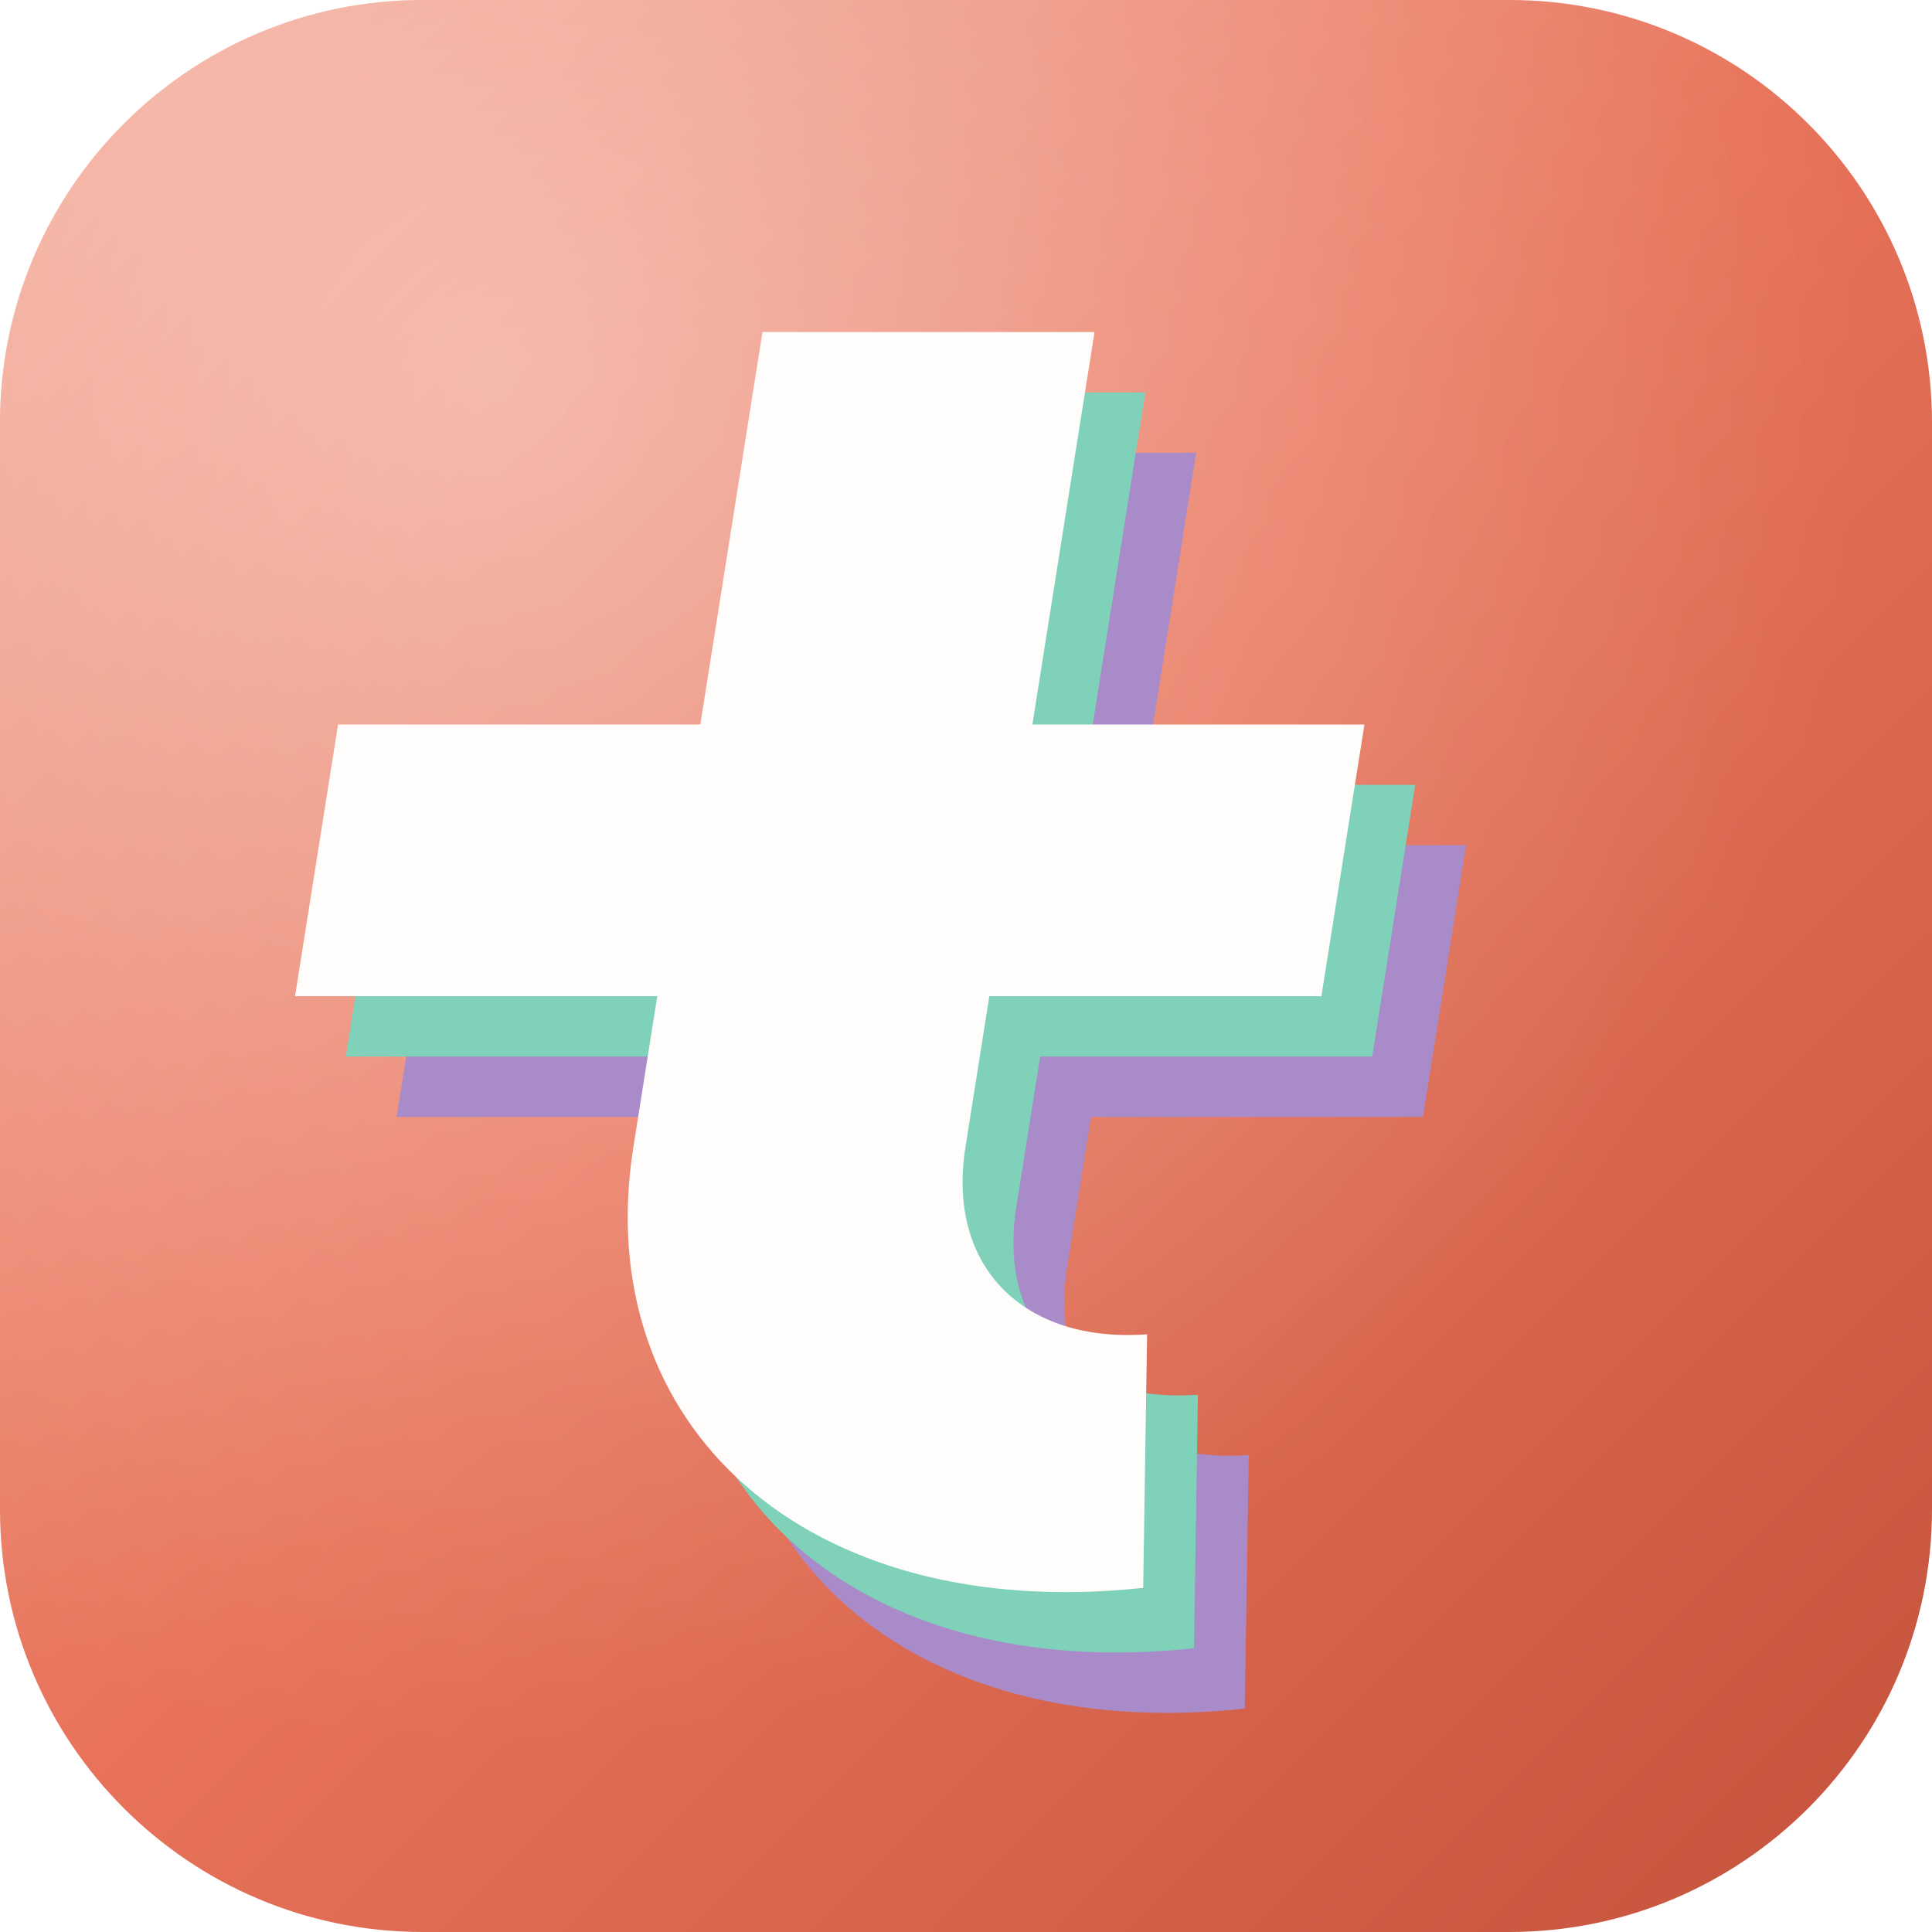
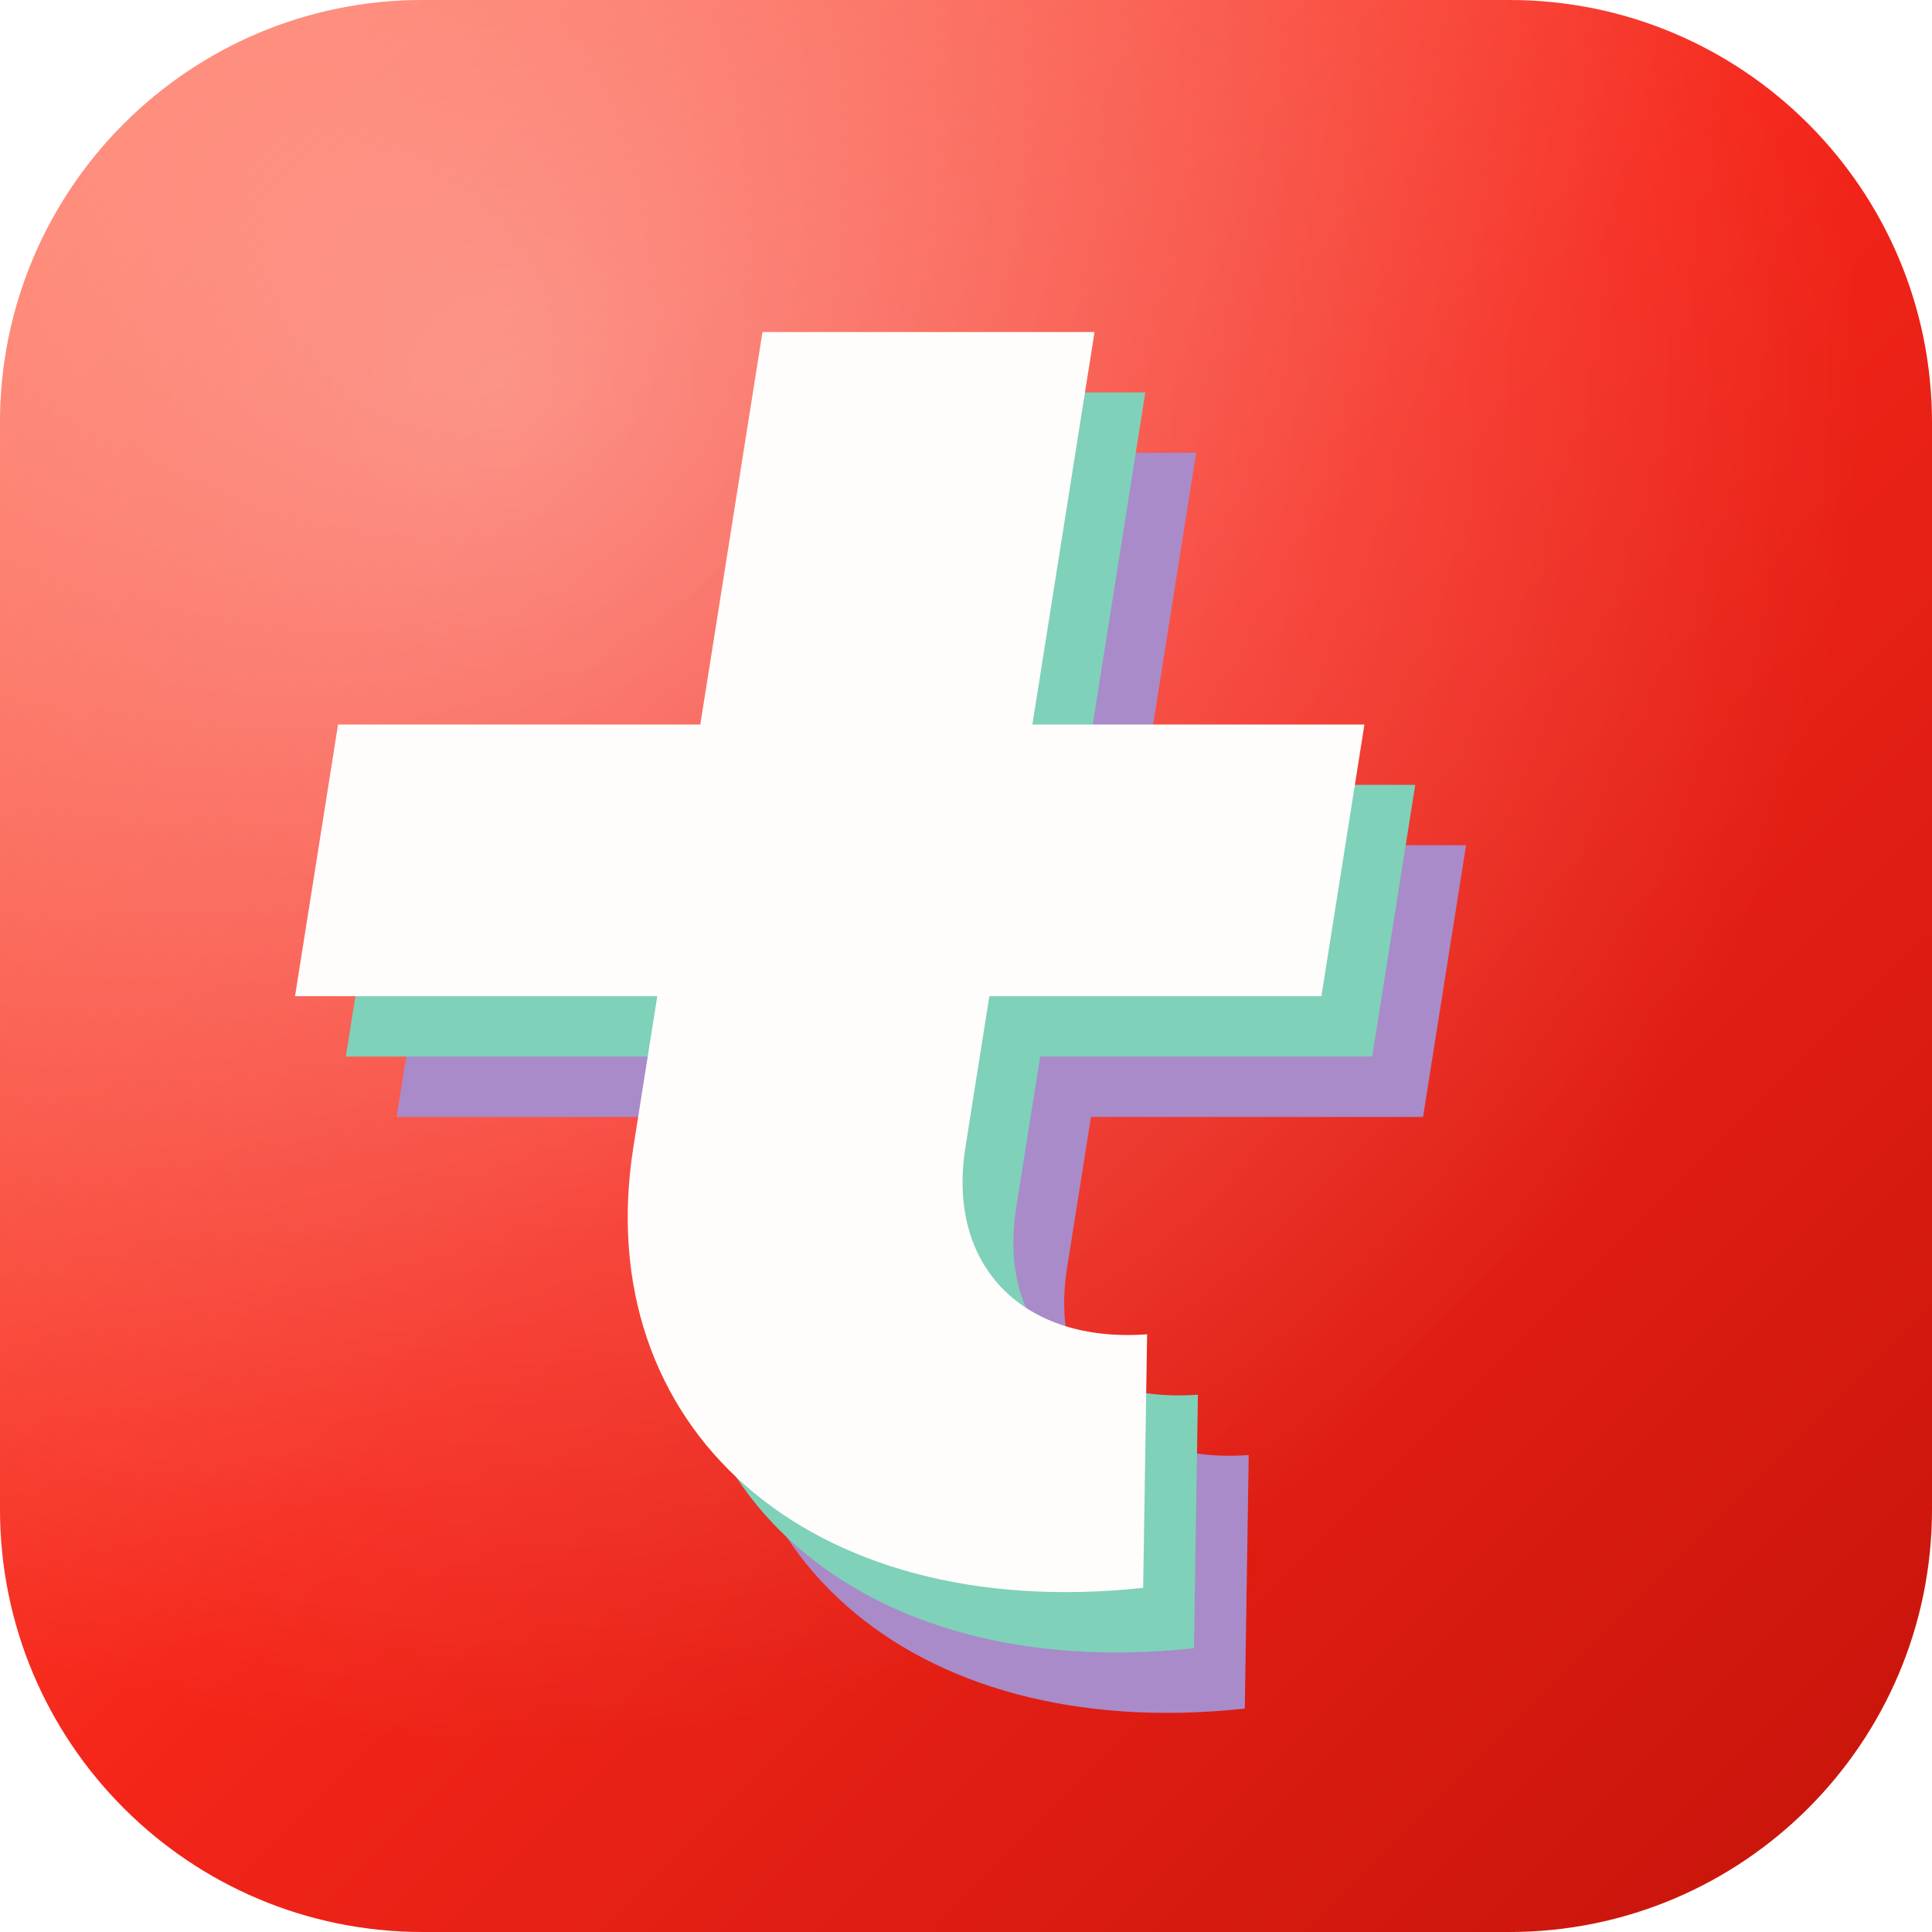
<svg xmlns="http://www.w3.org/2000/svg" width="64" height="64" viewBox="0 0 64 64">
  <defs>
    <linearGradient id="tile" x1="0" y1="0" x2="1" y2="1">
-       <stop offset="0" stop-color="#F2A38F" />
-       <stop offset=".48" stop-color="#E8735A" />
-       <stop offset="1" stop-color="#C4523C" />
+       <stop offset="0" stop-color="#FF7057" />
+       <stop offset=".48" stop-color="#F5261A" />
+       <stop offset="1" stop-color="#C4130A" />
    </linearGradient>
    <radialGradient id="sheen" cx="26%" cy="20%" r="70%">
      <stop offset="0" stop-color="#fff" stop-opacity=".4" />
      <stop offset="1" stop-color="#fff" stop-opacity="0" />
    </radialGradient>
  </defs>
  <rect width="64" height="64" rx="14" fill="url(#tile)" />
  <rect width="64" height="64" rx="14" fill="url(#sheen)" />
  <g transform="translate(1,0) skewX(-9)">
    <g fill="#A98BC9" transform="translate(4,4)">
      <path d="M14 24h34v9H14z" />
      <path d="M26 11h11v27c0 4 3 6.5 7 6.2l1.2 8.4c-11 1.2-19.2-5.4-19.2-14.6V11z" />
    </g>
    <g fill="#7FD1B9" transform="translate(2,2)">
      <path d="M14 24h34v9H14z" />
      <path d="M26 11h11v27c0 4 3 6.5 7 6.2l1.2 8.4c-11 1.2-19.2-5.4-19.2-14.6V11z" />
    </g>
    <g fill="#FFFDFB">
      <path d="M14 24h34v9H14z" />
      <path d="M26 11h11v27c0 4 3 6.5 7 6.2l1.2 8.4c-11 1.2-19.2-5.4-19.2-14.6V11z" />
    </g>
  </g>
</svg>
